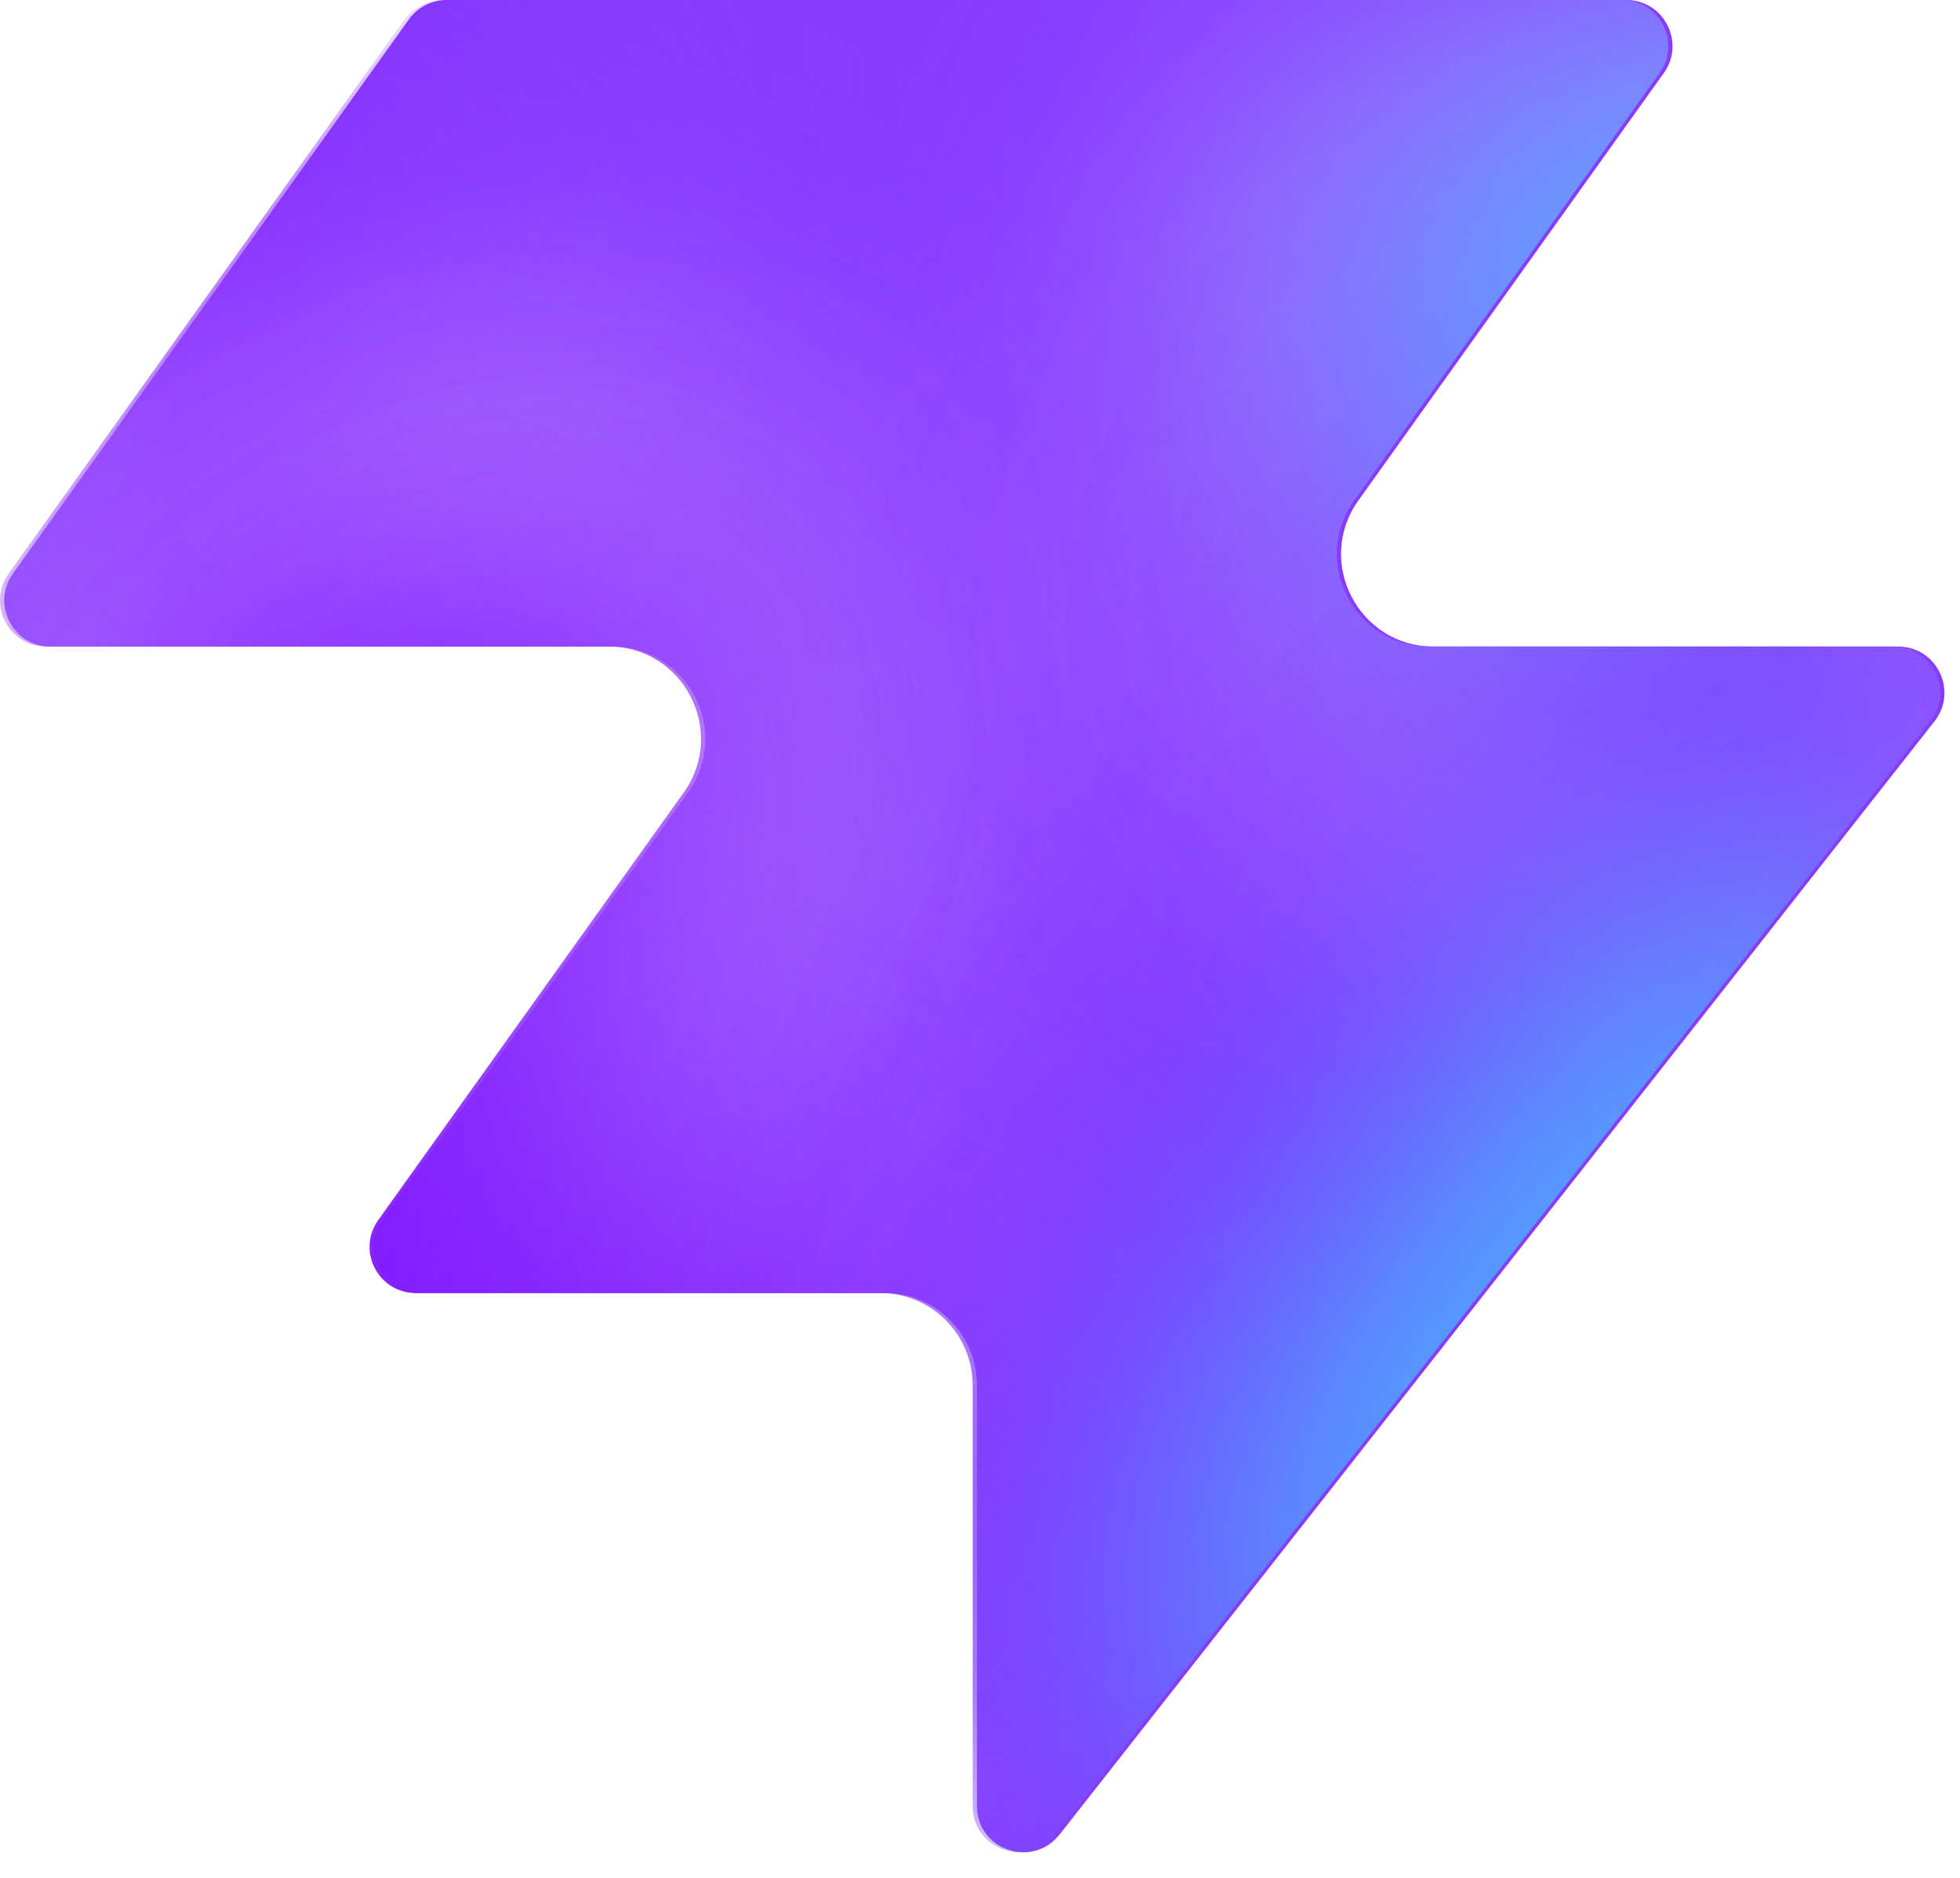
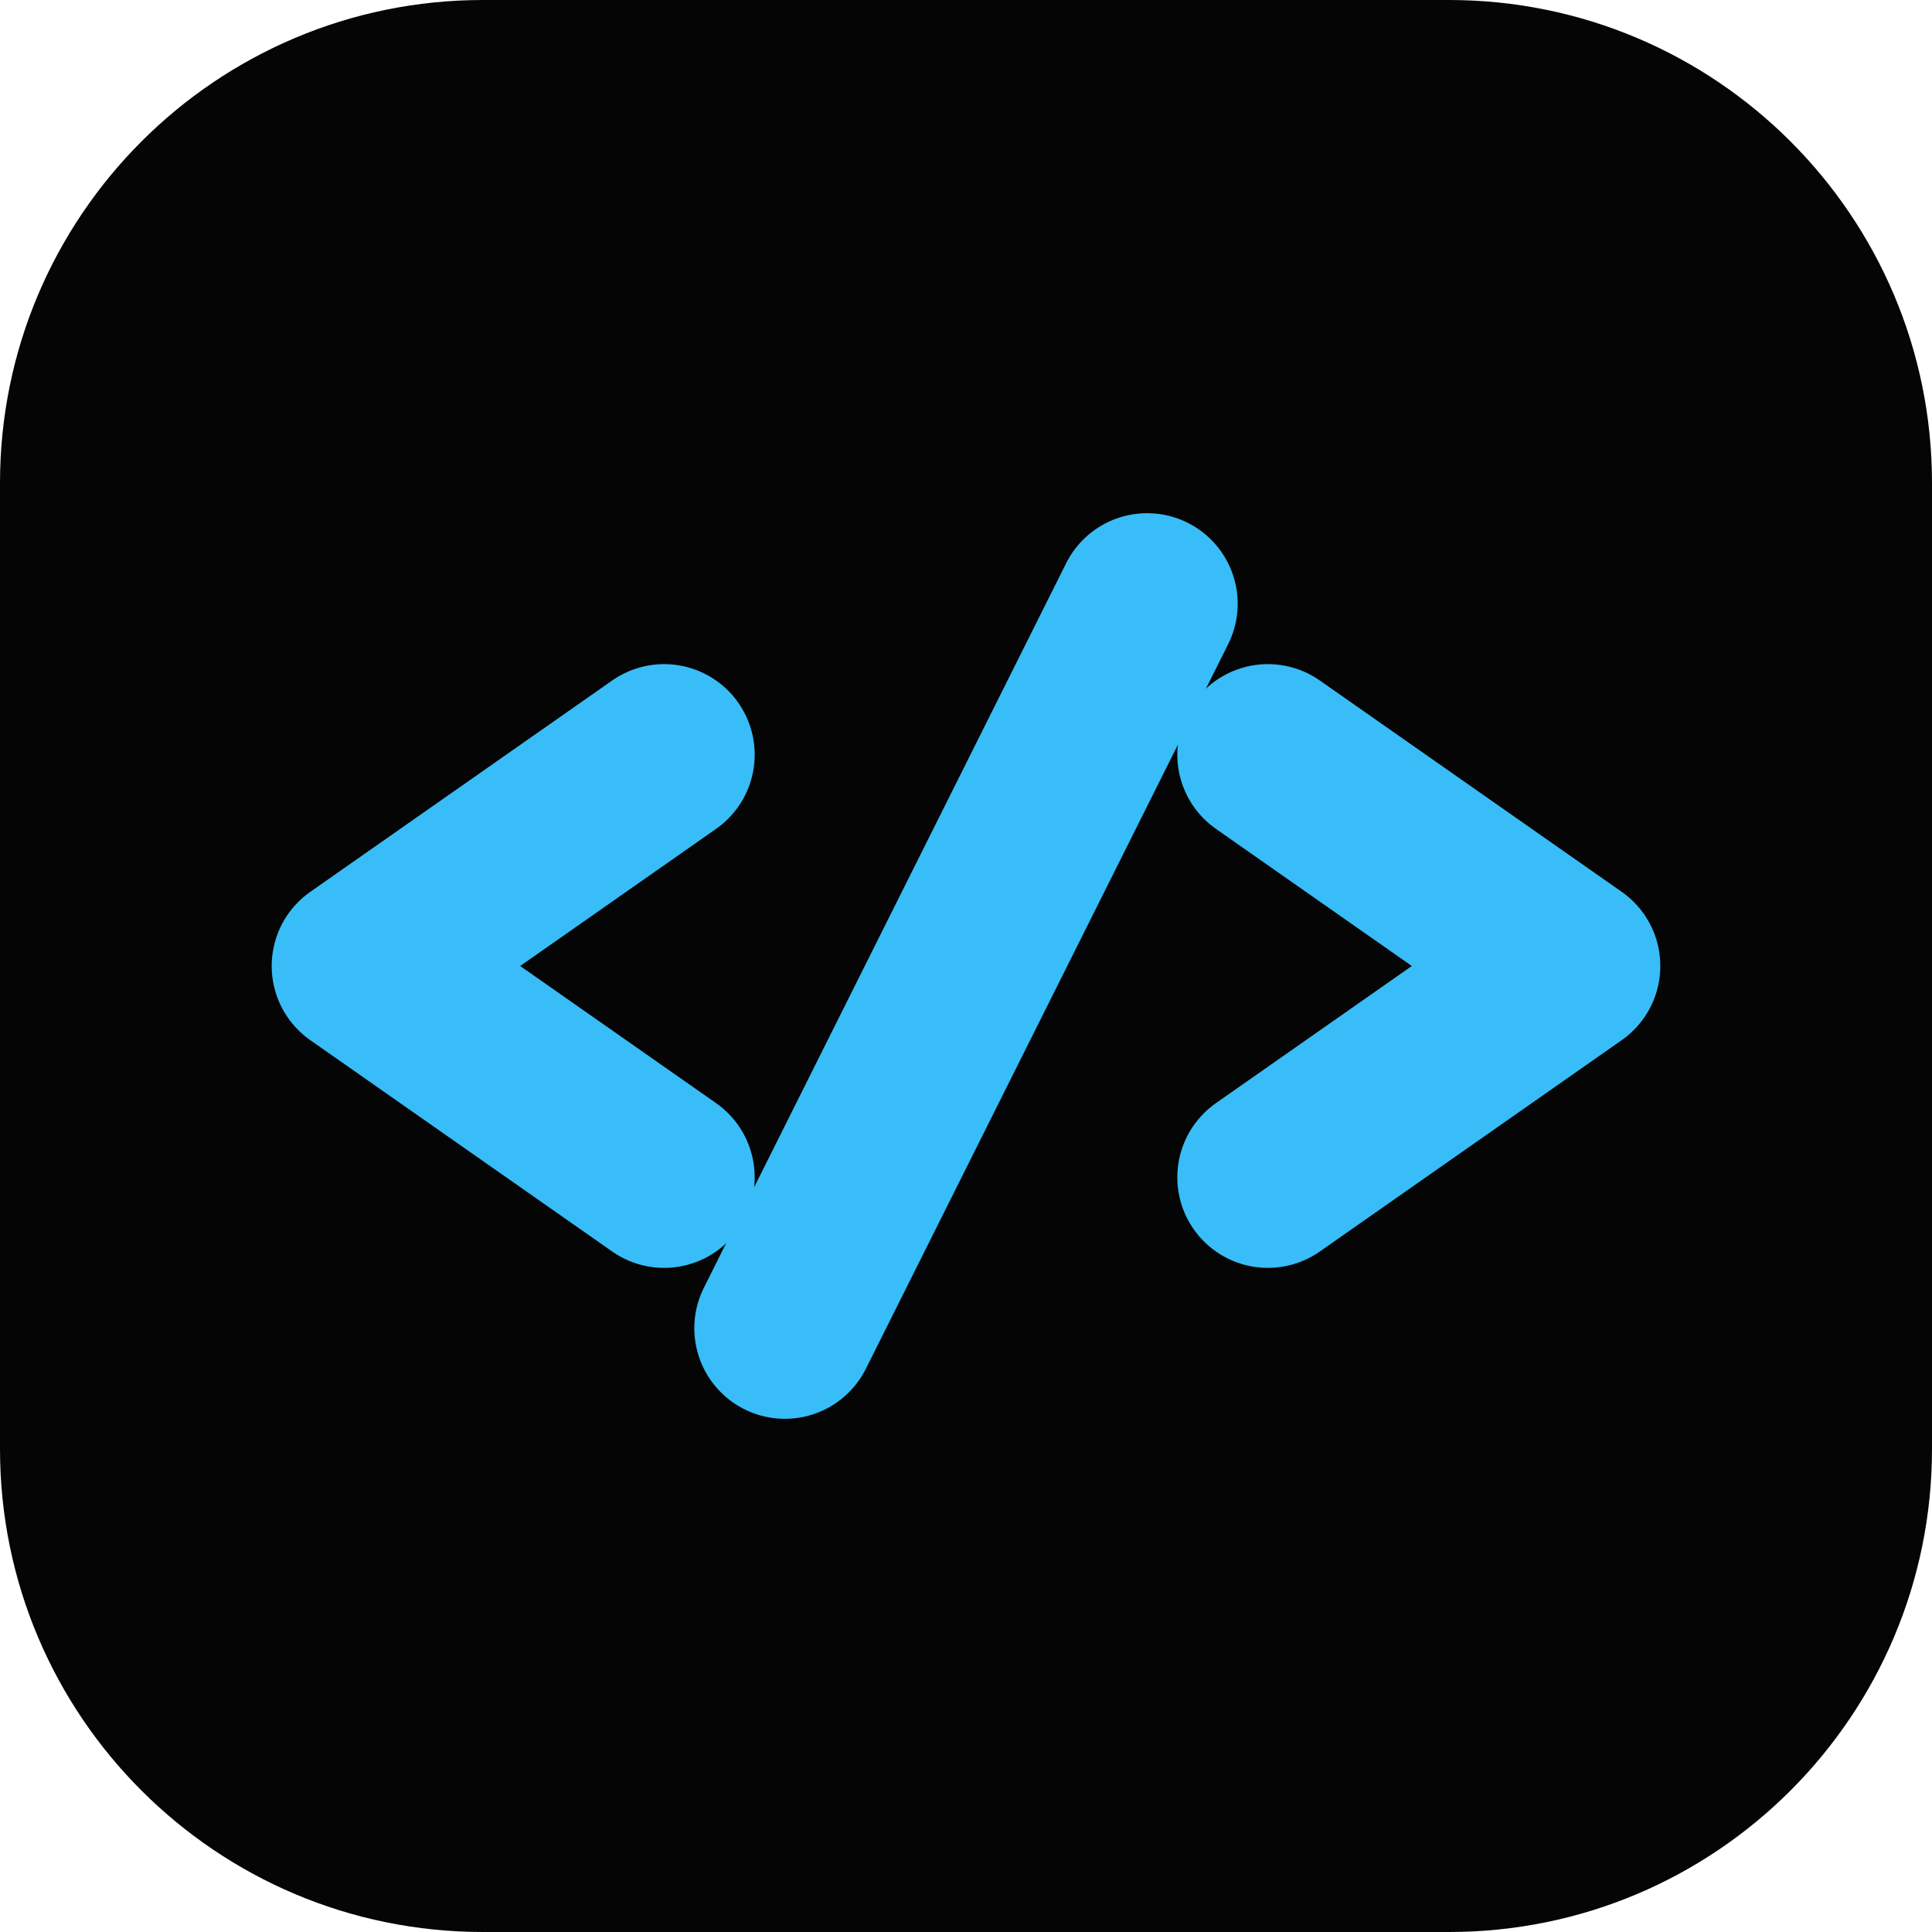
- <svg xmlns="http://www.w3.org/2000/svg" width="48" height="46" fill="none" viewBox="0 0 48 46">
-   <path fill="#863bff" d="M25.946 44.938c-.664.845-2.021.375-2.021-.698V33.937a2.26 2.26 0 0 0-2.262-2.262H10.287c-.92 0-1.456-1.04-.92-1.788l7.48-10.471c1.07-1.497 0-3.578-1.842-3.578H1.237c-.92 0-1.456-1.04-.92-1.788L10.013.474c.214-.297.556-.474.92-.474h28.894c.92 0 1.456 1.04.92 1.788l-7.48 10.471c-1.07 1.498 0 3.579 1.842 3.579h11.377c.943 0 1.473 1.088.89 1.83L25.947 44.94z" style="fill:#863bff;fill:color(display-p3 .525 .23 1);fill-opacity:1" />
-   <mask id="a" width="48" height="46" x="0" y="0" maskUnits="userSpaceOnUse" style="mask-type:alpha">
-     <path fill="#000" d="M25.842 44.938c-.664.844-2.021.375-2.021-.698V33.937a2.26 2.26 0 0 0-2.262-2.262H10.183c-.92 0-1.456-1.04-.92-1.788l7.48-10.471c1.07-1.498 0-3.579-1.842-3.579H1.133c-.92 0-1.456-1.04-.92-1.787L9.91.473c.214-.297.556-.474.92-.474h28.894c.92 0 1.456 1.04.92 1.788l-7.48 10.471c-1.07 1.498 0 3.578 1.842 3.578h11.377c.943 0 1.473 1.088.89 1.832L25.843 44.94z" style="fill:#000;fill-opacity:1" />
-   </mask>
-   <g mask="url(#a)">
-     <g filter="url(#b)">
-       <ellipse cx="5.508" cy="14.704" fill="#ede6ff" rx="5.508" ry="14.704" style="fill:#ede6ff;fill:color(display-p3 .927 .903 1);fill-opacity:1" transform="matrix(.00324 1 1 -.00324 -4.47 31.516)" />
-     </g>
-     <g filter="url(#c)">
-       <ellipse cx="10.399" cy="29.851" fill="#ede6ff" rx="10.399" ry="29.851" style="fill:#ede6ff;fill:color(display-p3 .927 .903 1);fill-opacity:1" transform="matrix(.00324 1 1 -.00324 -39.328 7.883)" />
-     </g>
-     <g filter="url(#d)">
-       <ellipse cx="5.508" cy="30.487" fill="#7e14ff" rx="5.508" ry="30.487" style="fill:#7e14ff;fill:color(display-p3 .492 .077 1);fill-opacity:1" transform="rotate(89.814 -25.913 -14.639)scale(1 -1)" />
-     </g>
-     <g filter="url(#e)">
-       <ellipse cx="5.508" cy="30.599" fill="#7e14ff" rx="5.508" ry="30.599" style="fill:#7e14ff;fill:color(display-p3 .492 .077 1);fill-opacity:1" transform="rotate(89.814 -32.644 -3.334)scale(1 -1)" />
-     </g>
-     <g filter="url(#f)">
-       <ellipse cx="5.508" cy="30.599" fill="#7e14ff" rx="5.508" ry="30.599" style="fill:#7e14ff;fill:color(display-p3 .492 .077 1);fill-opacity:1" transform="matrix(.00324 1 1 -.00324 -34.34 30.47)" />
-     </g>
-     <g filter="url(#g)">
-       <ellipse cx="14.072" cy="22.078" fill="#ede6ff" rx="14.072" ry="22.078" style="fill:#ede6ff;fill:color(display-p3 .927 .903 1);fill-opacity:1" transform="rotate(93.35 24.506 48.493)scale(-1 1)" />
-     </g>
-     <g filter="url(#h)">
-       <ellipse cx="3.47" cy="21.501" fill="#7e14ff" rx="3.47" ry="21.501" style="fill:#7e14ff;fill:color(display-p3 .492 .077 1);fill-opacity:1" transform="rotate(89.009 28.708 47.59)scale(-1 1)" />
-     </g>
-     <g filter="url(#i)">
-       <ellipse cx="3.47" cy="21.501" fill="#7e14ff" rx="3.47" ry="21.501" style="fill:#7e14ff;fill:color(display-p3 .492 .077 1);fill-opacity:1" transform="rotate(89.009 28.708 47.59)scale(-1 1)" />
-     </g>
-     <g filter="url(#j)">
-       <ellipse cx=".387" cy="8.972" fill="#7e14ff" rx="4.407" ry="29.108" style="fill:#7e14ff;fill:color(display-p3 .492 .077 1);fill-opacity:1" transform="rotate(39.51 .387 8.972)" />
-     </g>
-     <g filter="url(#k)">
-       <ellipse cx="47.523" cy="-6.092" fill="#7e14ff" rx="4.407" ry="29.108" style="fill:#7e14ff;fill:color(display-p3 .492 .077 1);fill-opacity:1" transform="rotate(37.892 47.523 -6.092)" />
-     </g>
-     <g filter="url(#l)">
-       <ellipse cx="41.412" cy="6.333" fill="#47bfff" rx="5.971" ry="9.665" style="fill:#47bfff;fill:color(display-p3 .28 .748 1);fill-opacity:1" transform="rotate(37.892 41.412 6.333)" />
-     </g>
-     <g filter="url(#m)">
-       <ellipse cx="-1.879" cy="38.332" fill="#7e14ff" rx="4.407" ry="29.108" style="fill:#7e14ff;fill:color(display-p3 .492 .077 1);fill-opacity:1" transform="rotate(37.892 -1.88 38.332)" />
-     </g>
-     <g filter="url(#n)">
-       <ellipse cx="-1.879" cy="38.332" fill="#7e14ff" rx="4.407" ry="29.108" style="fill:#7e14ff;fill:color(display-p3 .492 .077 1);fill-opacity:1" transform="rotate(37.892 -1.88 38.332)" />
-     </g>
-     <g filter="url(#o)">
-       <ellipse cx="35.651" cy="29.907" fill="#7e14ff" rx="4.407" ry="29.108" style="fill:#7e14ff;fill:color(display-p3 .492 .077 1);fill-opacity:1" transform="rotate(37.892 35.651 29.907)" />
-     </g>
-     <g filter="url(#p)">
-       <ellipse cx="38.418" cy="32.4" fill="#47bfff" rx="5.971" ry="15.297" style="fill:#47bfff;fill:color(display-p3 .28 .748 1);fill-opacity:1" transform="rotate(37.892 38.418 32.4)" />
-     </g>
-   </g>
-   <defs>
-     <filter id="b" width="60.045" height="41.654" x="-19.77" y="16.149" color-interpolation-filters="sRGB" filterUnits="userSpaceOnUse">
-       <feFlood flood-opacity="0" result="BackgroundImageFix" />
-       <feBlend in="SourceGraphic" in2="BackgroundImageFix" result="shape" />
-       <feGaussianBlur result="effect1_foregroundBlur_2002_17158" stdDeviation="7.659" />
-     </filter>
-     <filter id="c" width="90.34" height="51.437" x="-54.613" y="-7.533" color-interpolation-filters="sRGB" filterUnits="userSpaceOnUse">
-       <feFlood flood-opacity="0" result="BackgroundImageFix" />
-       <feBlend in="SourceGraphic" in2="BackgroundImageFix" result="shape" />
-       <feGaussianBlur result="effect1_foregroundBlur_2002_17158" stdDeviation="7.659" />
-     </filter>
-     <filter id="d" width="79.355" height="29.4" x="-49.64" y="2.03" color-interpolation-filters="sRGB" filterUnits="userSpaceOnUse">
-       <feFlood flood-opacity="0" result="BackgroundImageFix" />
-       <feBlend in="SourceGraphic" in2="BackgroundImageFix" result="shape" />
-       <feGaussianBlur result="effect1_foregroundBlur_2002_17158" stdDeviation="4.596" />
-     </filter>
-     <filter id="e" width="79.579" height="29.4" x="-45.045" y="20.029" color-interpolation-filters="sRGB" filterUnits="userSpaceOnUse">
-       <feFlood flood-opacity="0" result="BackgroundImageFix" />
-       <feBlend in="SourceGraphic" in2="BackgroundImageFix" result="shape" />
-       <feGaussianBlur result="effect1_foregroundBlur_2002_17158" stdDeviation="4.596" />
-     </filter>
-     <filter id="f" width="79.579" height="29.4" x="-43.513" y="21.178" color-interpolation-filters="sRGB" filterUnits="userSpaceOnUse">
-       <feFlood flood-opacity="0" result="BackgroundImageFix" />
-       <feBlend in="SourceGraphic" in2="BackgroundImageFix" result="shape" />
-       <feGaussianBlur result="effect1_foregroundBlur_2002_17158" stdDeviation="4.596" />
-     </filter>
-     <filter id="g" width="74.749" height="58.852" x="15.756" y="-17.901" color-interpolation-filters="sRGB" filterUnits="userSpaceOnUse">
-       <feFlood flood-opacity="0" result="BackgroundImageFix" />
-       <feBlend in="SourceGraphic" in2="BackgroundImageFix" result="shape" />
-       <feGaussianBlur result="effect1_foregroundBlur_2002_17158" stdDeviation="7.659" />
-     </filter>
-     <filter id="h" width="61.377" height="25.362" x="23.548" y="2.284" color-interpolation-filters="sRGB" filterUnits="userSpaceOnUse">
-       <feFlood flood-opacity="0" result="BackgroundImageFix" />
-       <feBlend in="SourceGraphic" in2="BackgroundImageFix" result="shape" />
-       <feGaussianBlur result="effect1_foregroundBlur_2002_17158" stdDeviation="4.596" />
-     </filter>
-     <filter id="i" width="61.377" height="25.362" x="23.548" y="2.284" color-interpolation-filters="sRGB" filterUnits="userSpaceOnUse">
-       <feFlood flood-opacity="0" result="BackgroundImageFix" />
-       <feBlend in="SourceGraphic" in2="BackgroundImageFix" result="shape" />
-       <feGaussianBlur result="effect1_foregroundBlur_2002_17158" stdDeviation="4.596" />
-     </filter>
-     <filter id="j" width="56.045" height="63.649" x="-27.636" y="-22.853" color-interpolation-filters="sRGB" filterUnits="userSpaceOnUse">
-       <feFlood flood-opacity="0" result="BackgroundImageFix" />
-       <feBlend in="SourceGraphic" in2="BackgroundImageFix" result="shape" />
-       <feGaussianBlur result="effect1_foregroundBlur_2002_17158" stdDeviation="4.596" />
-     </filter>
-     <filter id="k" width="54.814" height="64.646" x="20.116" y="-38.415" color-interpolation-filters="sRGB" filterUnits="userSpaceOnUse">
-       <feFlood flood-opacity="0" result="BackgroundImageFix" />
-       <feBlend in="SourceGraphic" in2="BackgroundImageFix" result="shape" />
-       <feGaussianBlur result="effect1_foregroundBlur_2002_17158" stdDeviation="4.596" />
-     </filter>
-     <filter id="l" width="33.541" height="35.313" x="24.641" y="-11.323" color-interpolation-filters="sRGB" filterUnits="userSpaceOnUse">
-       <feFlood flood-opacity="0" result="BackgroundImageFix" />
-       <feBlend in="SourceGraphic" in2="BackgroundImageFix" result="shape" />
-       <feGaussianBlur result="effect1_foregroundBlur_2002_17158" stdDeviation="4.596" />
-     </filter>
-     <filter id="m" width="54.814" height="64.646" x="-29.286" y="6.009" color-interpolation-filters="sRGB" filterUnits="userSpaceOnUse">
-       <feFlood flood-opacity="0" result="BackgroundImageFix" />
-       <feBlend in="SourceGraphic" in2="BackgroundImageFix" result="shape" />
-       <feGaussianBlur result="effect1_foregroundBlur_2002_17158" stdDeviation="4.596" />
-     </filter>
-     <filter id="n" width="54.814" height="64.646" x="-29.286" y="6.009" color-interpolation-filters="sRGB" filterUnits="userSpaceOnUse">
-       <feFlood flood-opacity="0" result="BackgroundImageFix" />
-       <feBlend in="SourceGraphic" in2="BackgroundImageFix" result="shape" />
-       <feGaussianBlur result="effect1_foregroundBlur_2002_17158" stdDeviation="4.596" />
-     </filter>
-     <filter id="o" width="54.814" height="64.646" x="8.244" y="-2.416" color-interpolation-filters="sRGB" filterUnits="userSpaceOnUse">
-       <feFlood flood-opacity="0" result="BackgroundImageFix" />
-       <feBlend in="SourceGraphic" in2="BackgroundImageFix" result="shape" />
-       <feGaussianBlur result="effect1_foregroundBlur_2002_17158" stdDeviation="4.596" />
-     </filter>
-     <filter id="p" width="39.409" height="43.623" x="18.713" y="10.588" color-interpolation-filters="sRGB" filterUnits="userSpaceOnUse">
-       <feFlood flood-opacity="0" result="BackgroundImageFix" />
-       <feBlend in="SourceGraphic" in2="BackgroundImageFix" result="shape" />
-       <feGaussianBlur result="effect1_foregroundBlur_2002_17158" stdDeviation="4.596" />
-     </filter>
-   </defs>
+ <svg xmlns="http://www.w3.org/2000/svg" viewBox="0 0 64 64">
+   <rect width="64" height="64" rx="16" fill="#050505" />
+   <polyline points="22,39 12,32 22,25" fill="none" stroke="#38bdf8" stroke-width="6" stroke-linecap="round" stroke-linejoin="round" />
+   <polyline points="42,39 52,32 42,25" fill="none" stroke="#38bdf8" stroke-width="6" stroke-linecap="round" stroke-linejoin="round" />
+   <line x1="38" y1="20" x2="26" y2="44" stroke="#38bdf8" stroke-width="6" stroke-linecap="round" />
</svg>
